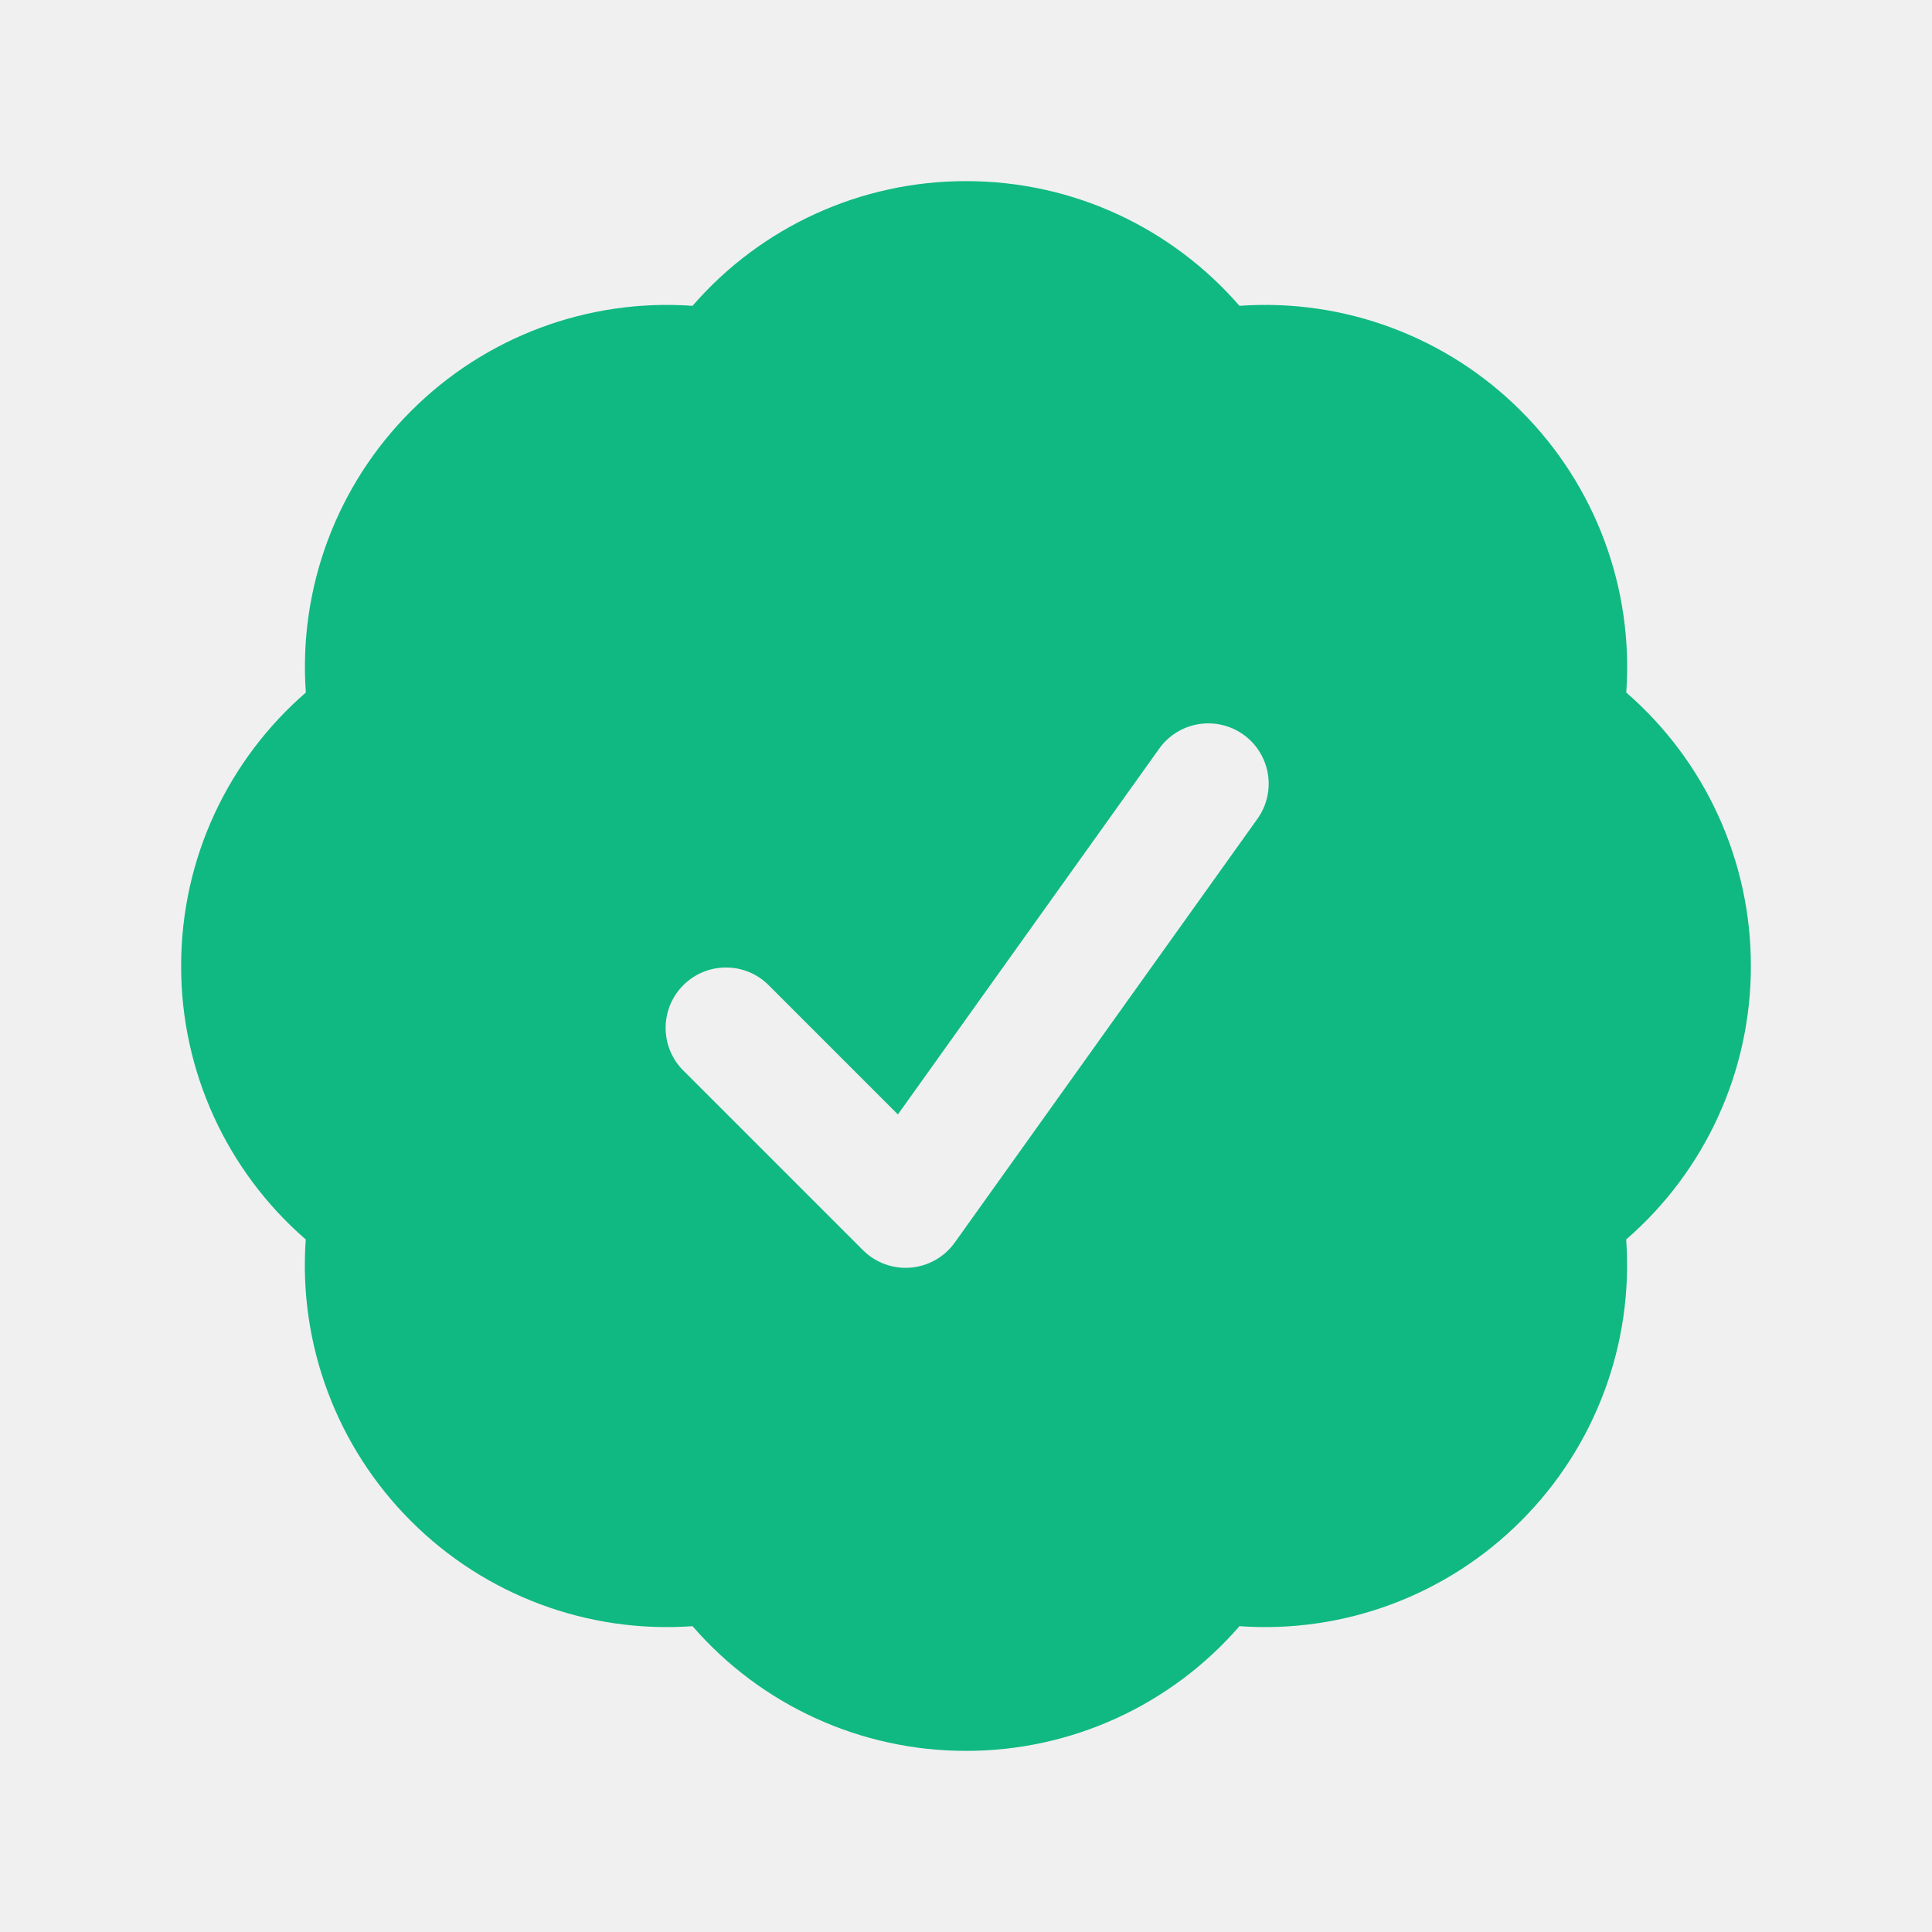
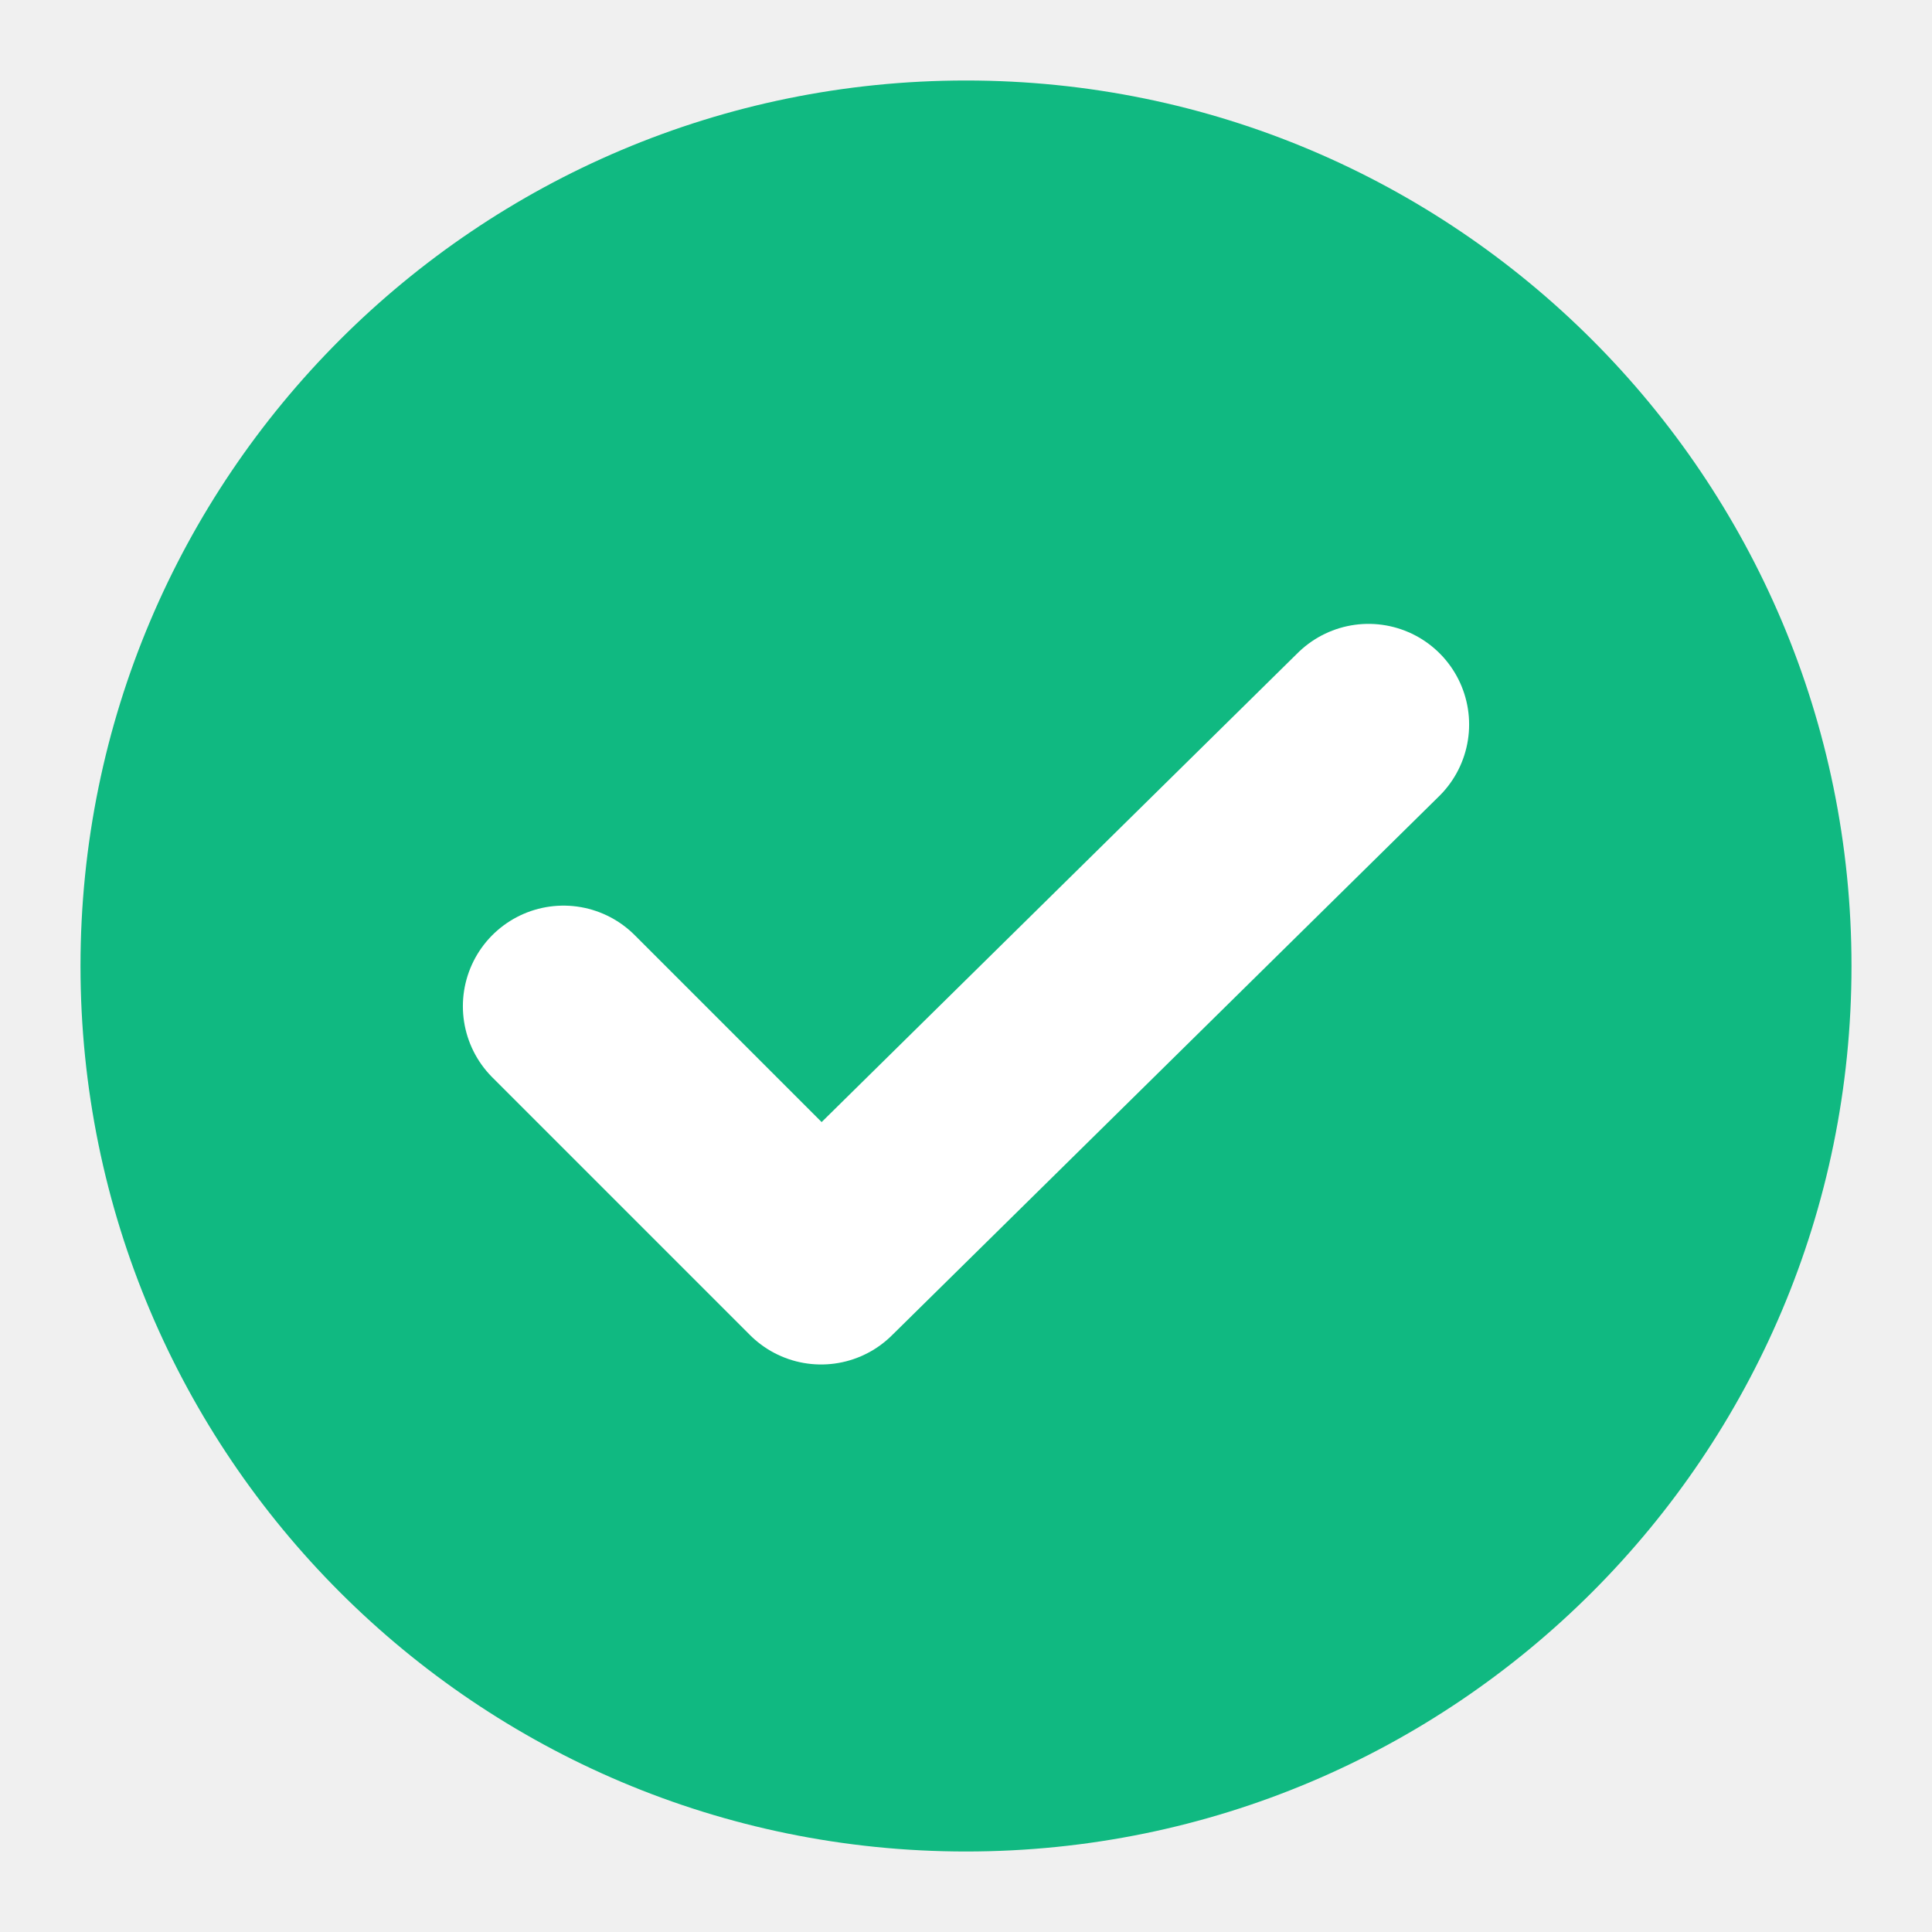
- <svg xmlns="http://www.w3.org/2000/svg" viewBox="0 0 24 24" fill="#10b981">
-   <path fill-rule="evenodd" d="M8.603 3.799A4.49 4.49 0 0 1 12 2.25c1.357 0 2.573.6 3.397 1.549a4.49 4.49 0 0 1 3.498 1.307 4.491 4.491 0 0 1 1.307 3.497A4.49 4.49 0 0 1 21.75 12a4.49 4.49 0 0 1-1.549 3.397 4.491 4.491 0 0 1-1.307 3.497 4.491 4.491 0 0 1-3.497 1.307A4.49 4.49 0 0 1 12 21.75a4.49 4.49 0 0 1-3.397-1.549 4.49 4.49 0 0 1-3.498-1.306 4.491 4.491 0 0 1-1.307-3.498A4.49 4.49 0 0 1 2.25 12c0-1.357.6-2.573 1.549-3.397a4.49 4.49 0 0 1 1.307-3.497 4.49 4.49 0 0 1 3.497-1.307Zm7.007 6.387a.75.75 0 1 0-1.22-.872l-3.236 4.53L9.53 12.22a.75.75 0 0 0-1.06 1.06l2.25 2.25a.75.75 0 0 0 1.14-.094l3.75-5.25Z" clip-rule="evenodd" />
+ <svg xmlns="http://www.w3.org/2000/svg" viewBox="0 0 24 24">
+   <circle cx="12" cy="12" r="11" fill="#10b981" />
+   <path d="M7 12.5l3.2 3.2L17 9" fill="none" stroke="#fff" stroke-width="2.5" stroke-linecap="round" stroke-linejoin="round" />
</svg>
